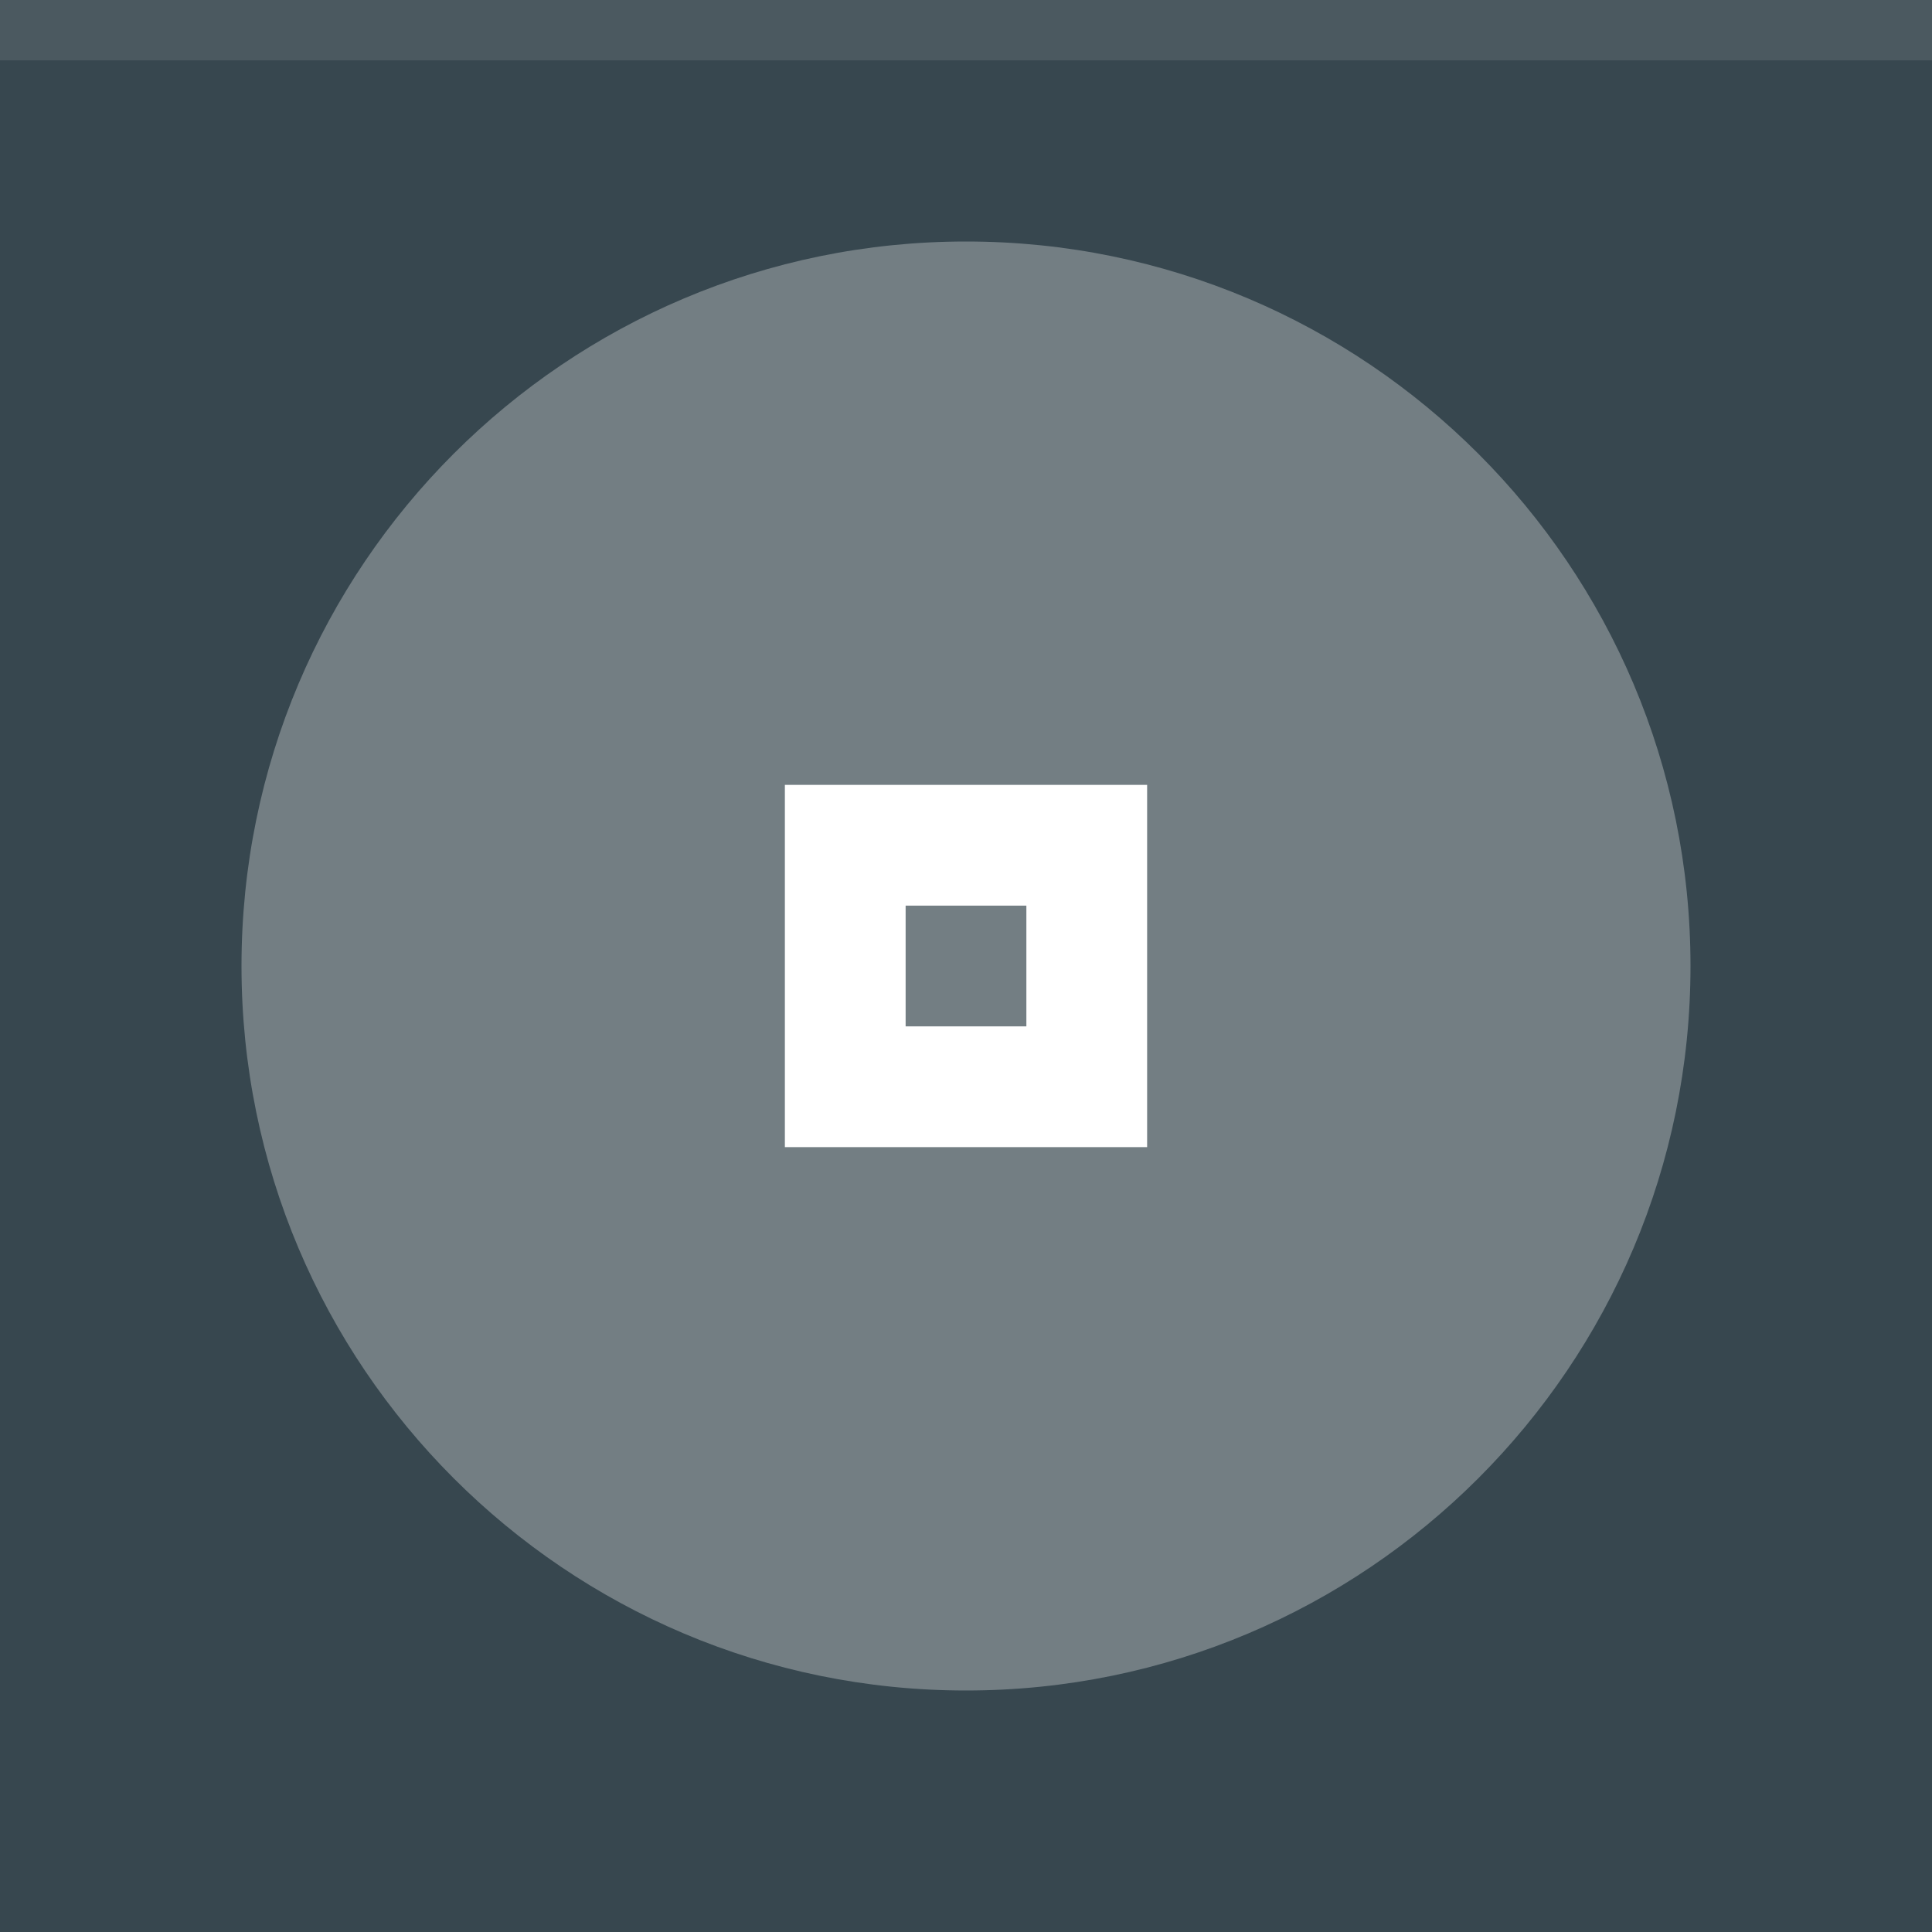
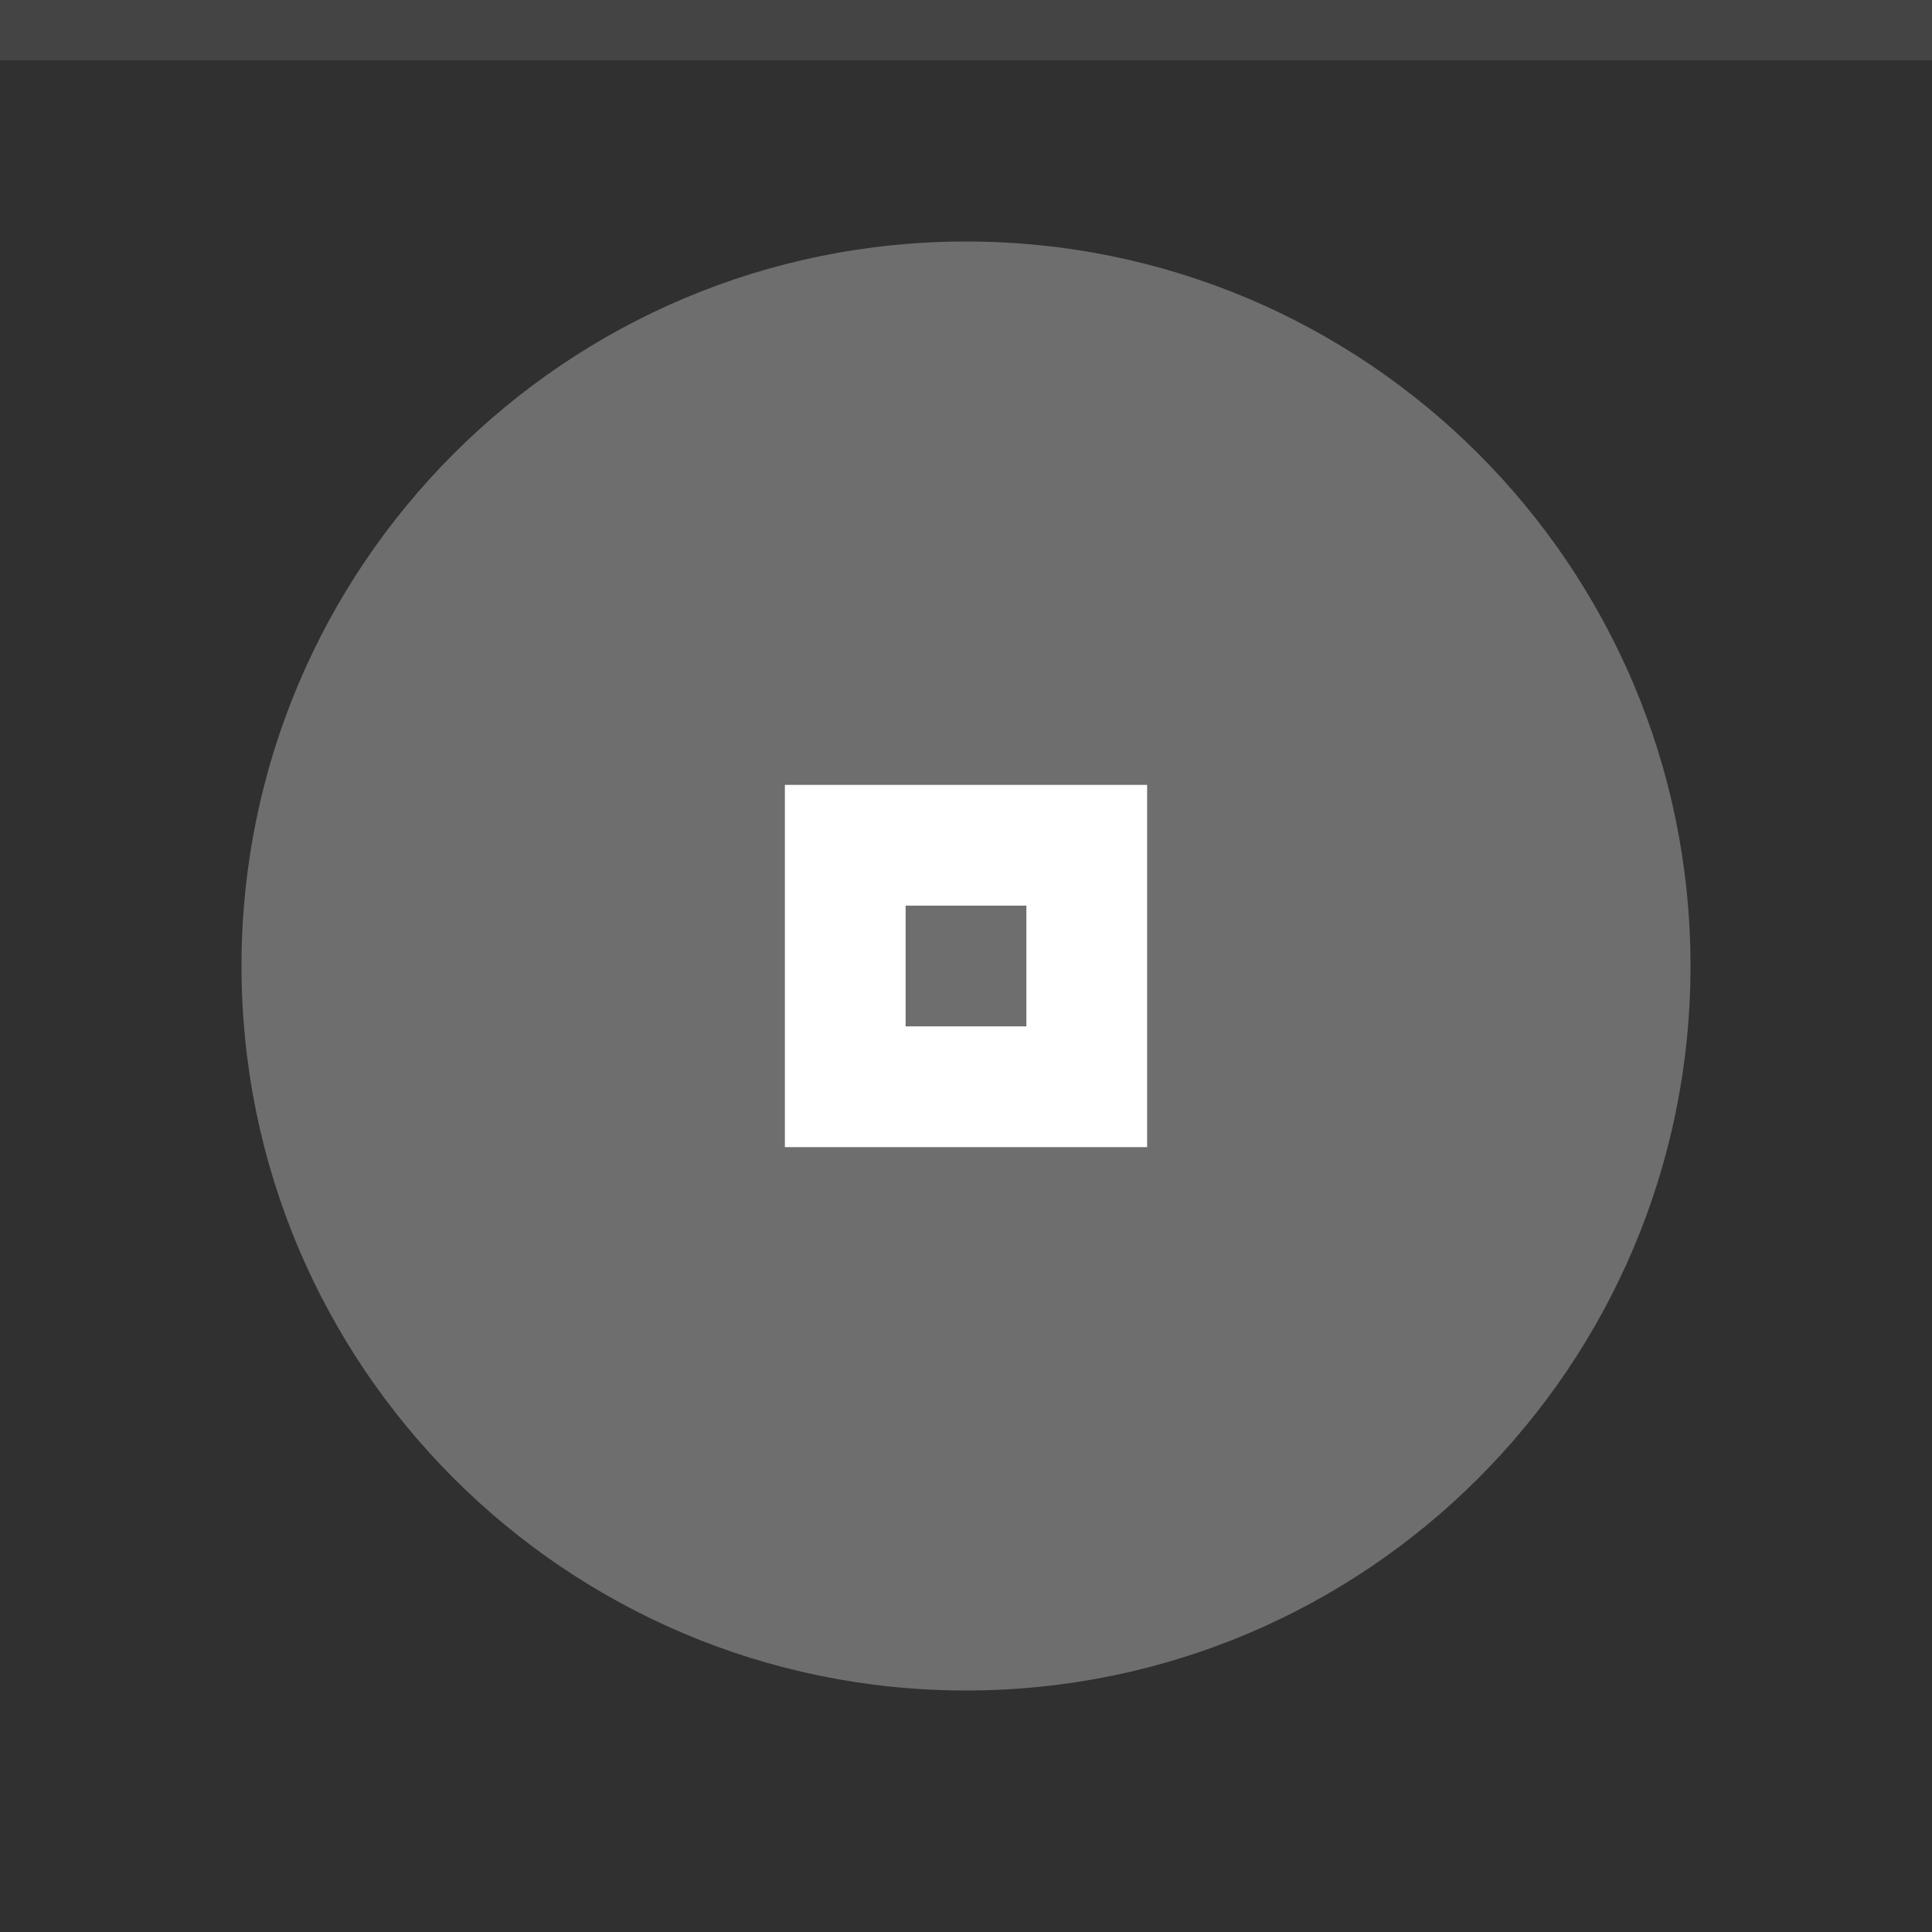
<svg xmlns="http://www.w3.org/2000/svg" width="32" height="32" viewBox="0 0 32 32">
-   <rect width="32" height="32" fill="#37474F" />
+   <rect width="32" height="32" fill="#303030" />
  <rect width="32" height="1" fill="#FFFFFF" fill-opacity="0.1" />
  <g fill="#FFFFFF">
    <circle cx="16" cy="16" r="12" opacity="0.3" />
    <path d="m13 13v6h6v-6zm2 2h2v2h-2z" />
  </g>
</svg>
